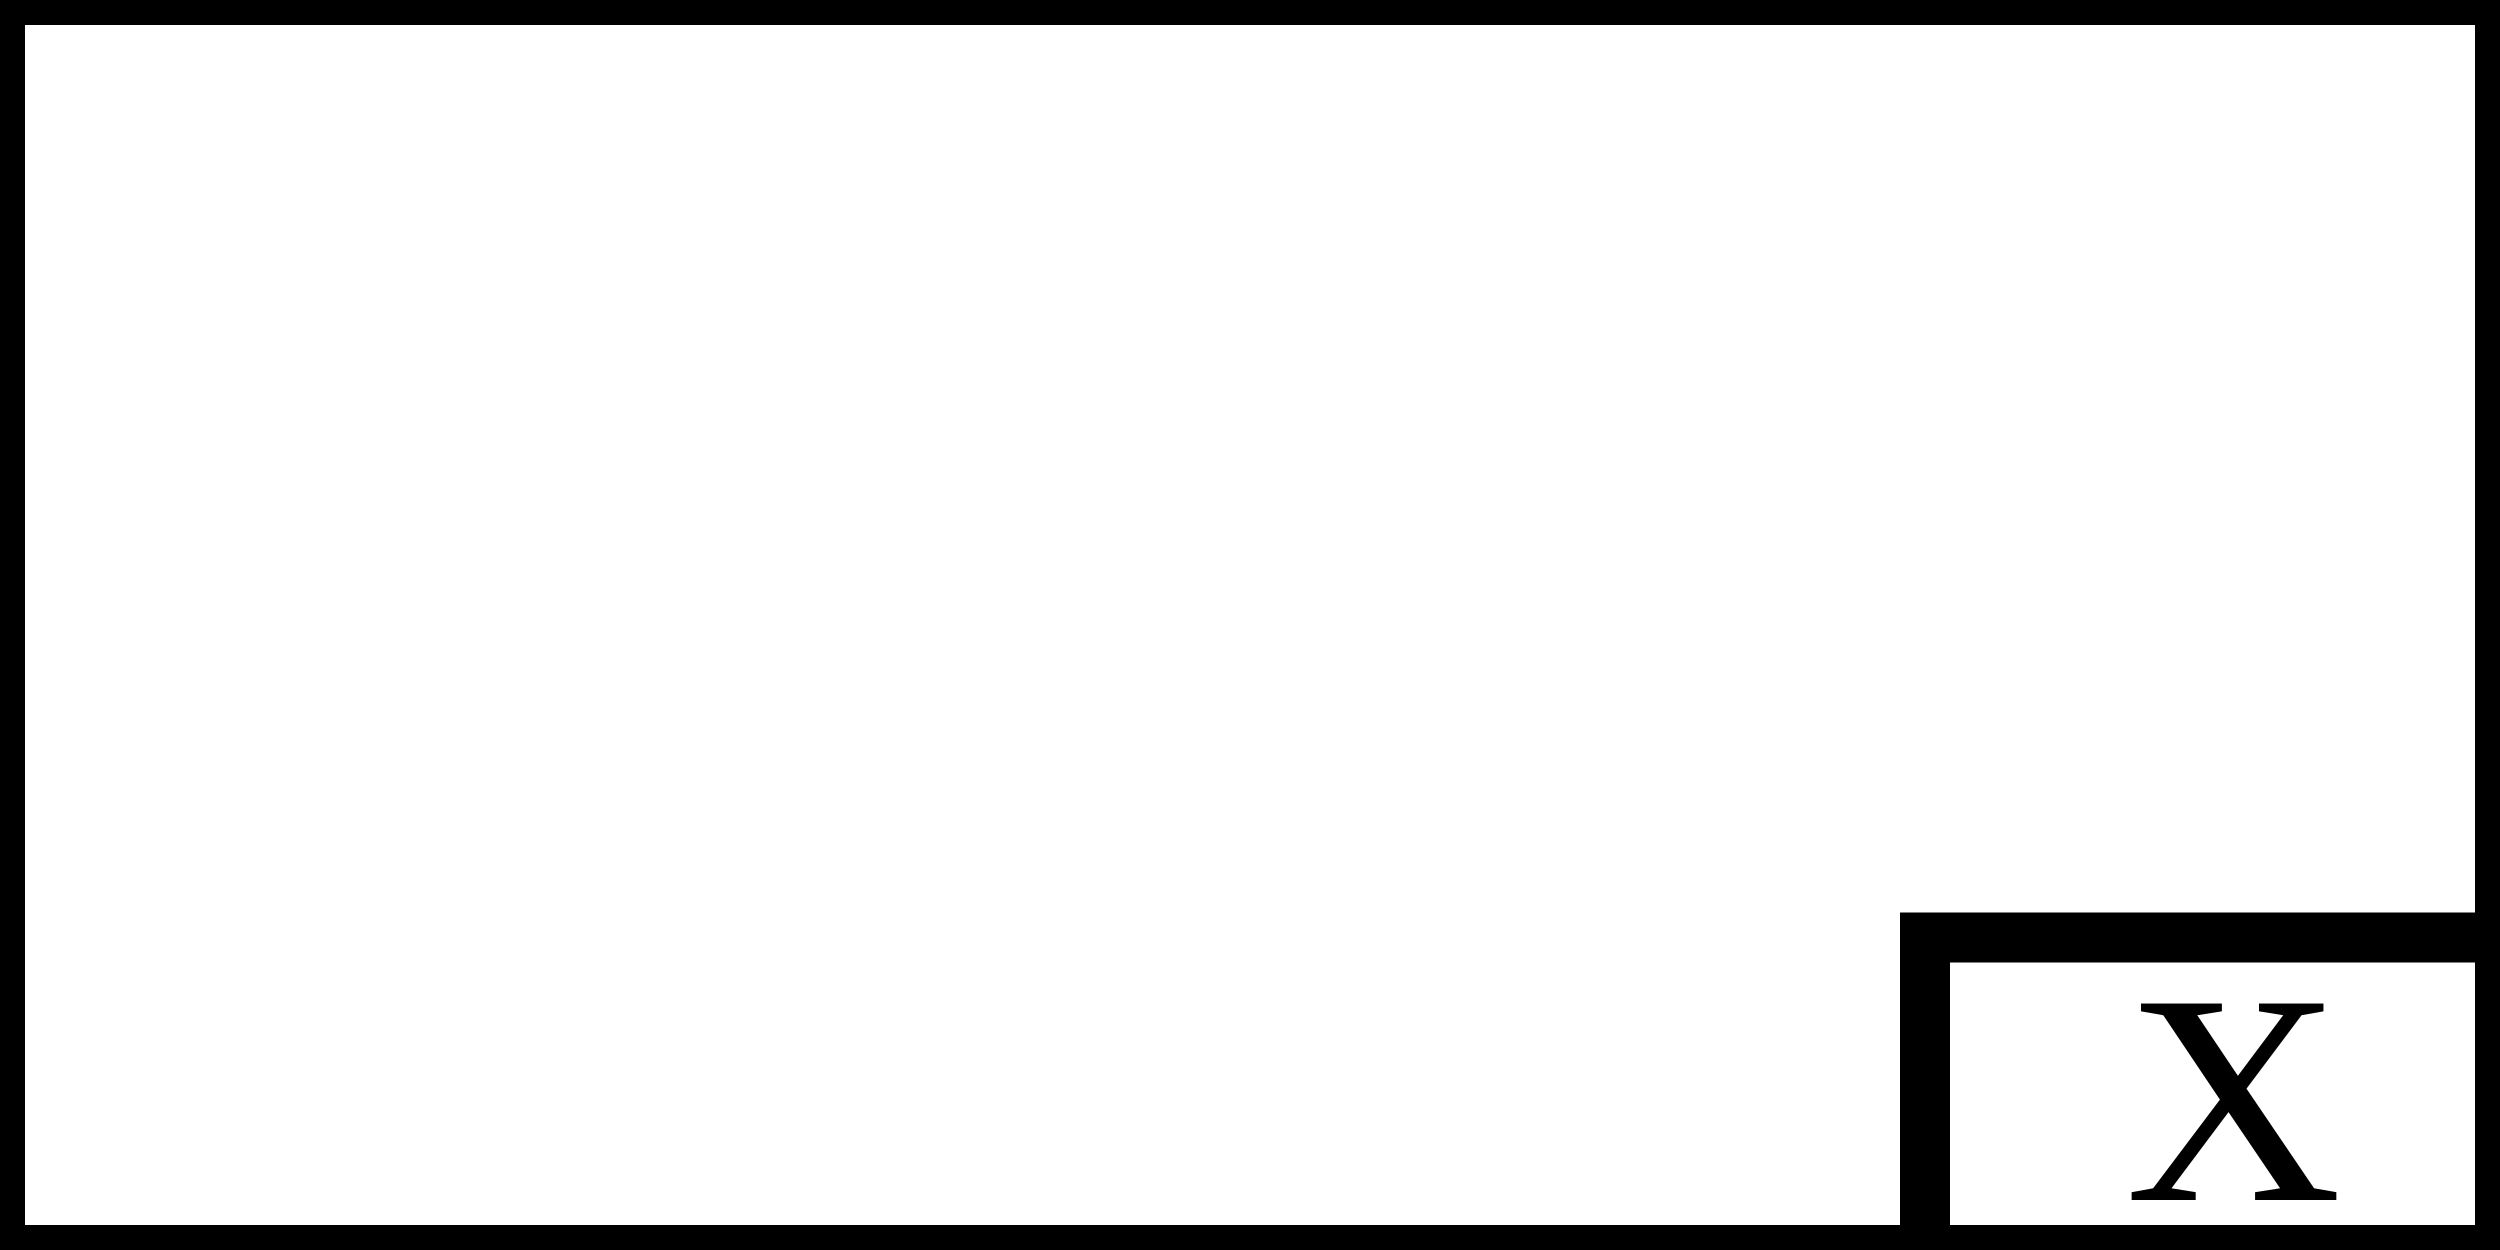
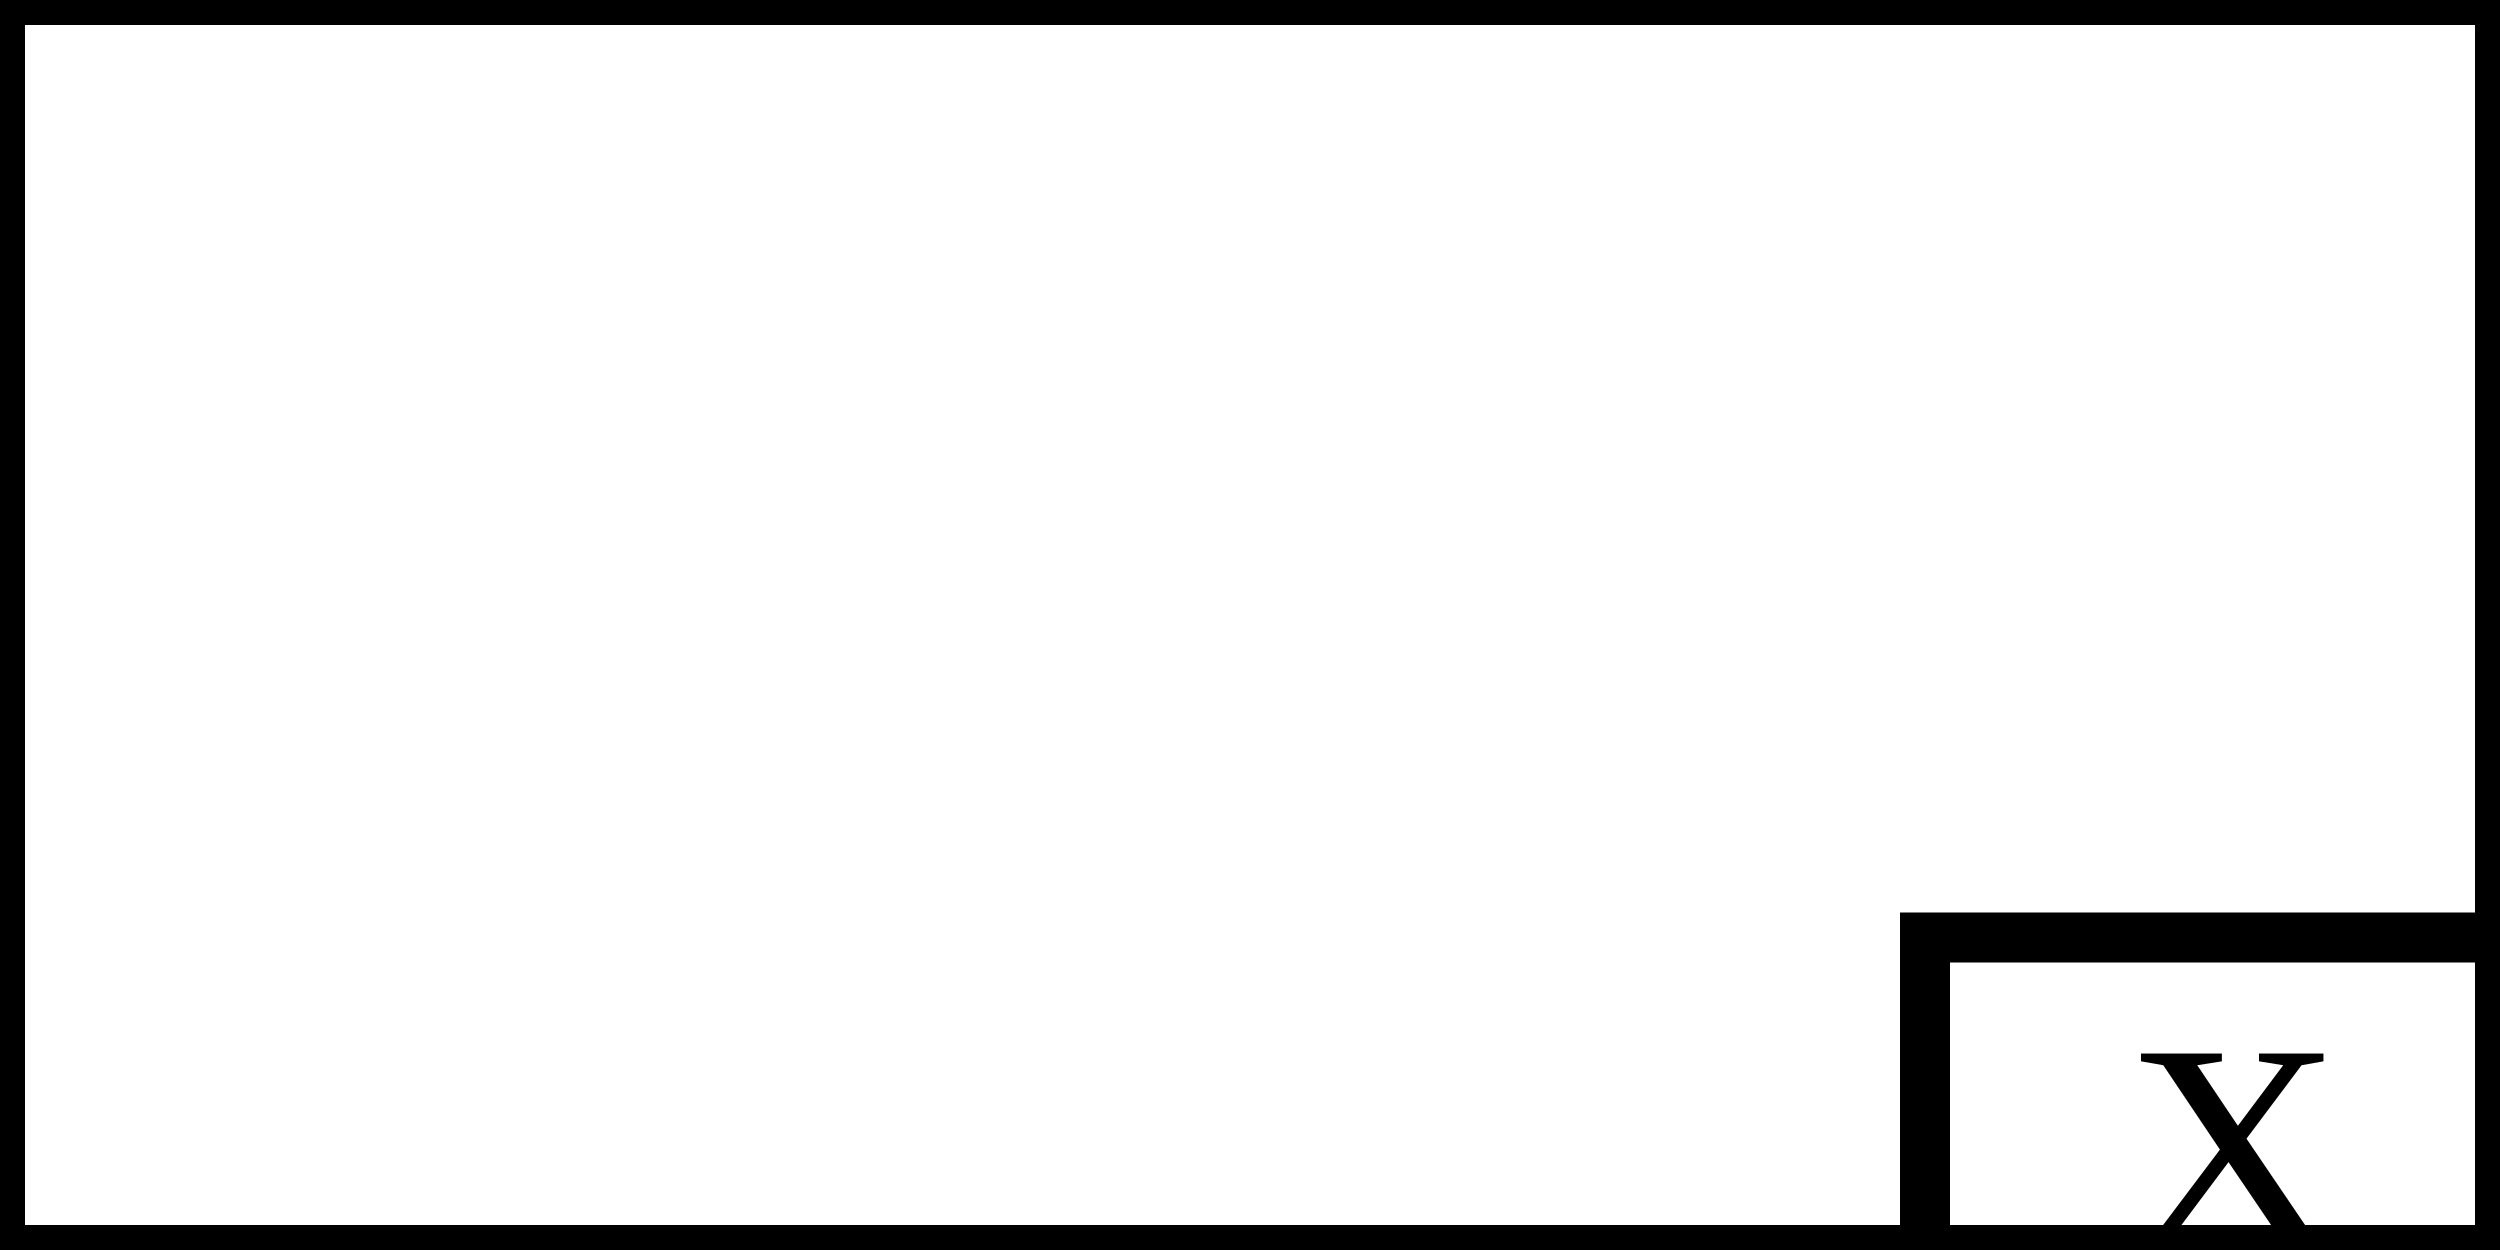
<svg xmlns="http://www.w3.org/2000/svg" viewBox="0 0 100 50">
  <style>
    </style>
  <rect fill="white" stroke="black" stroke-width="2" width="100%" height="100%" />
  <rect fill="white" x="77%" y="75%" stroke="black" stroke-width="2" width="23%" height="25%" />
-   <text x="85%" y="96%" class="small">X</text>
+   <text x="85%" y="100%" class="small">X</text>
</svg>
